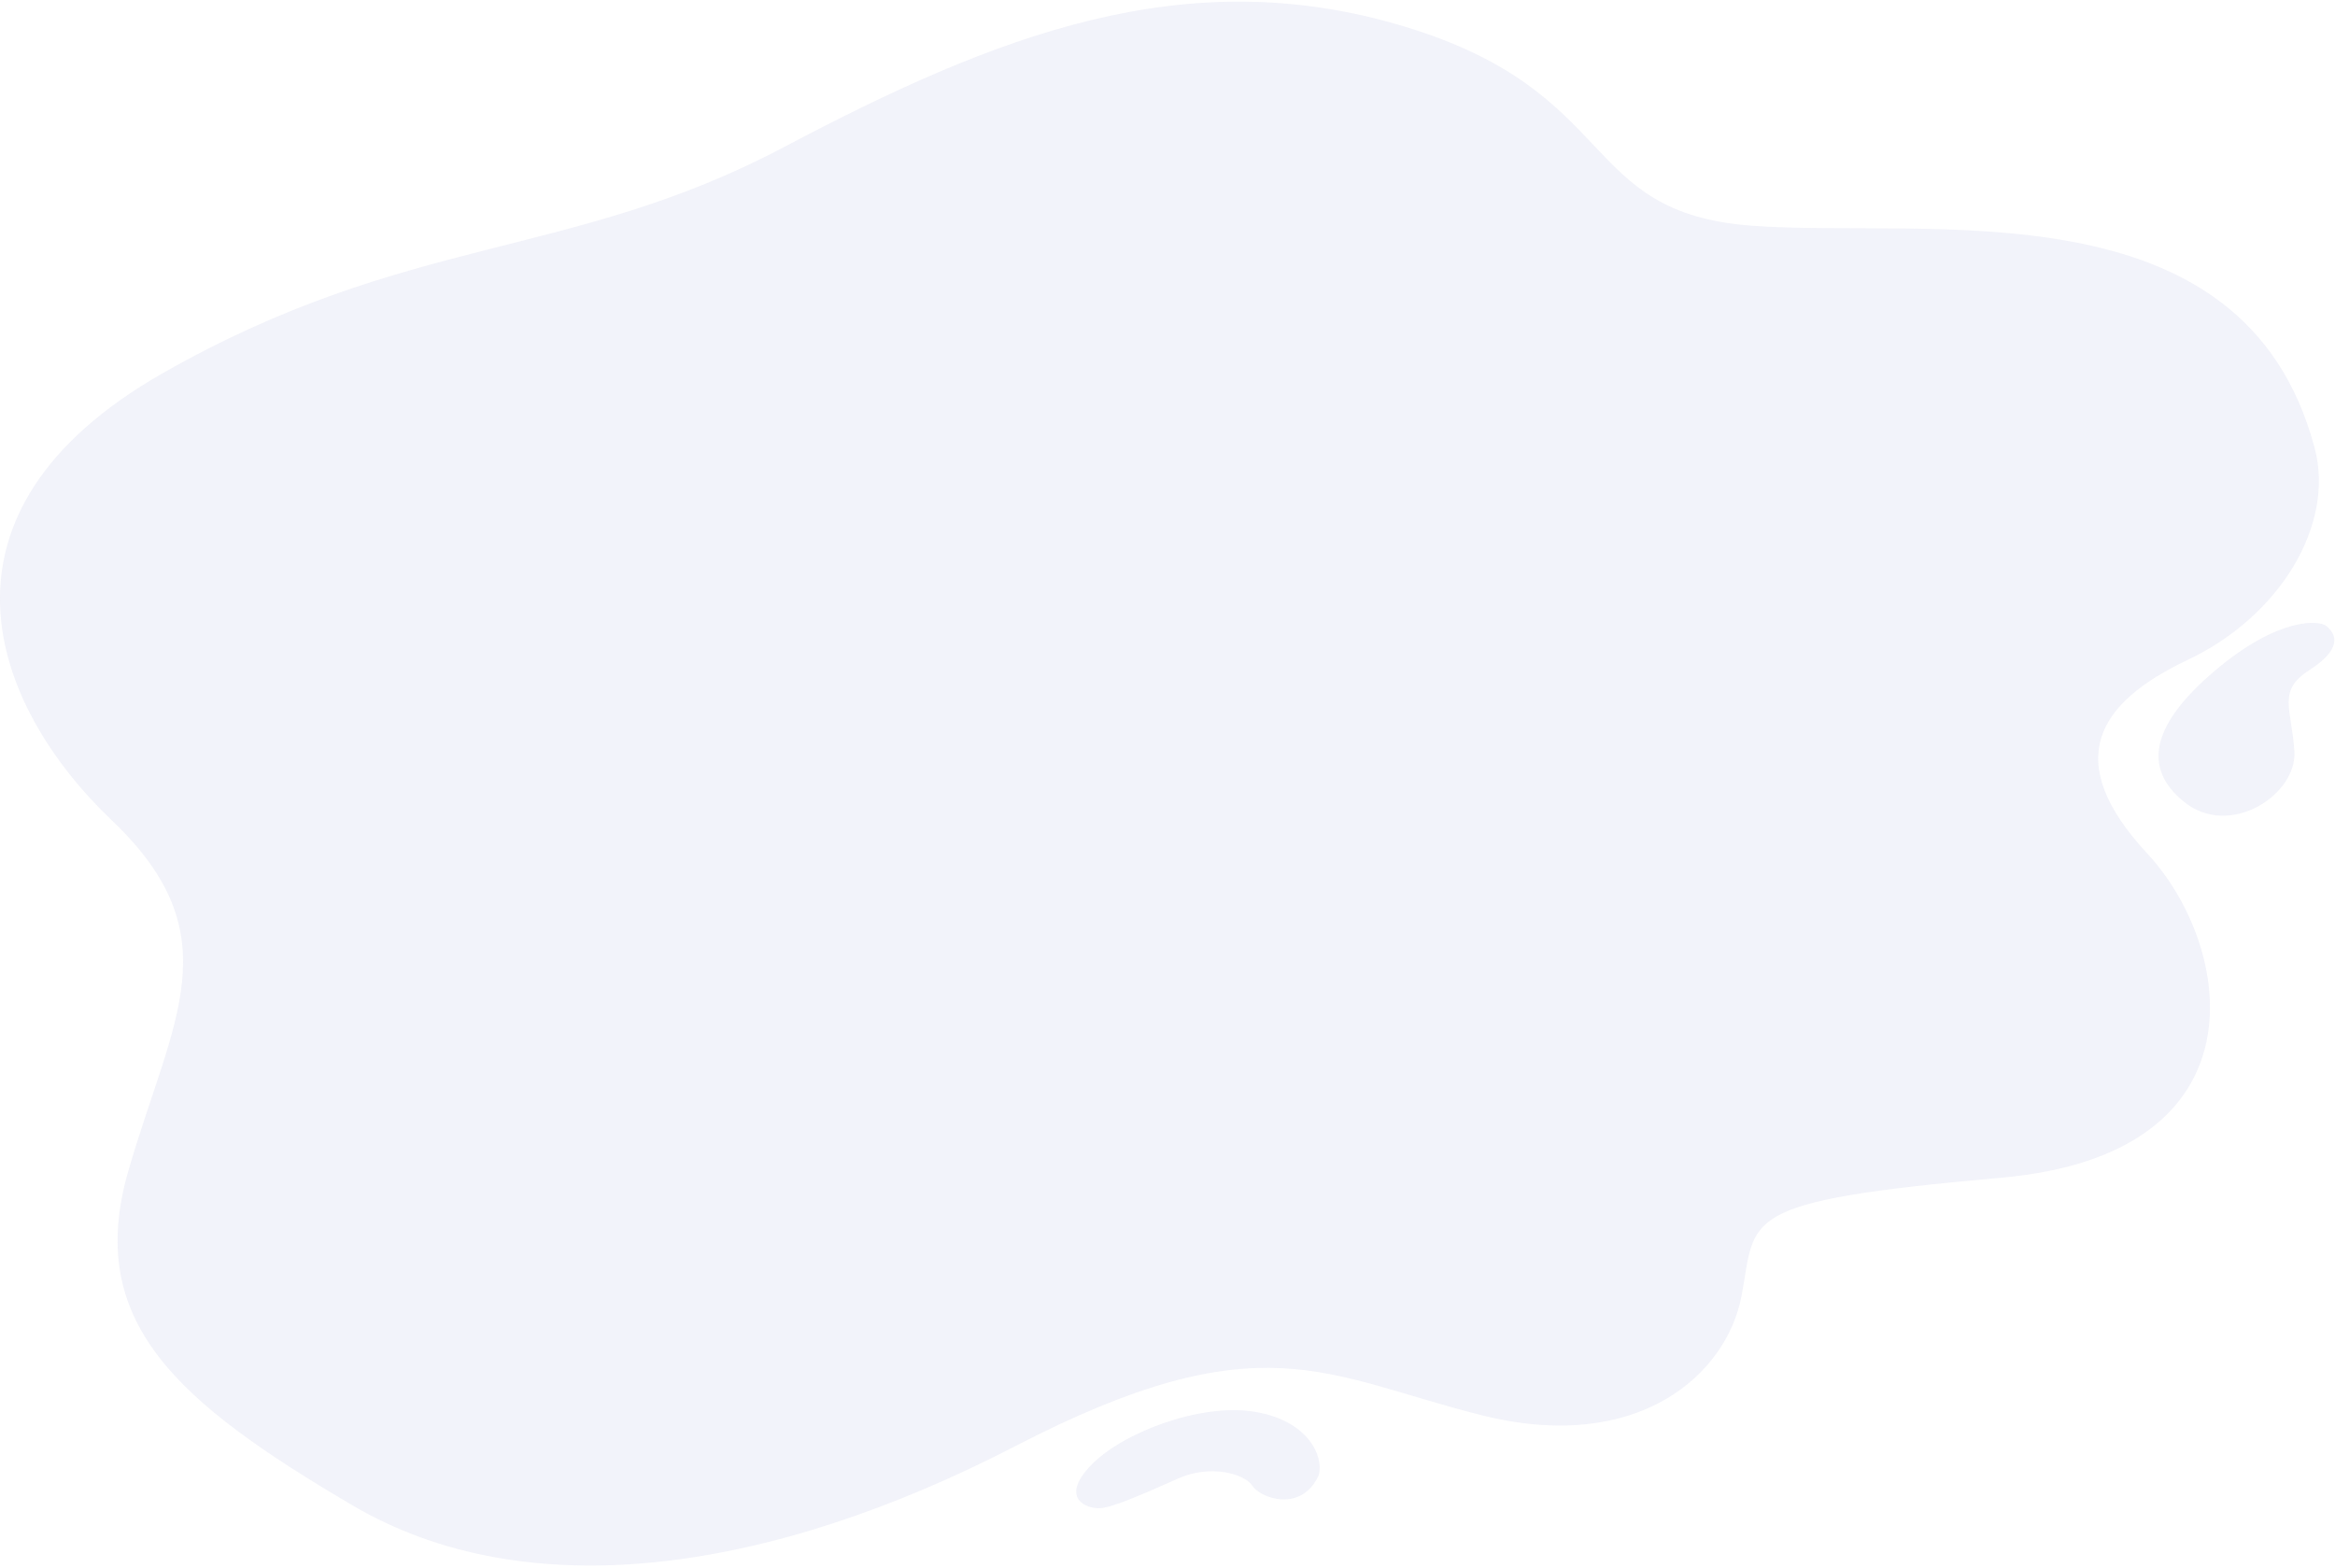
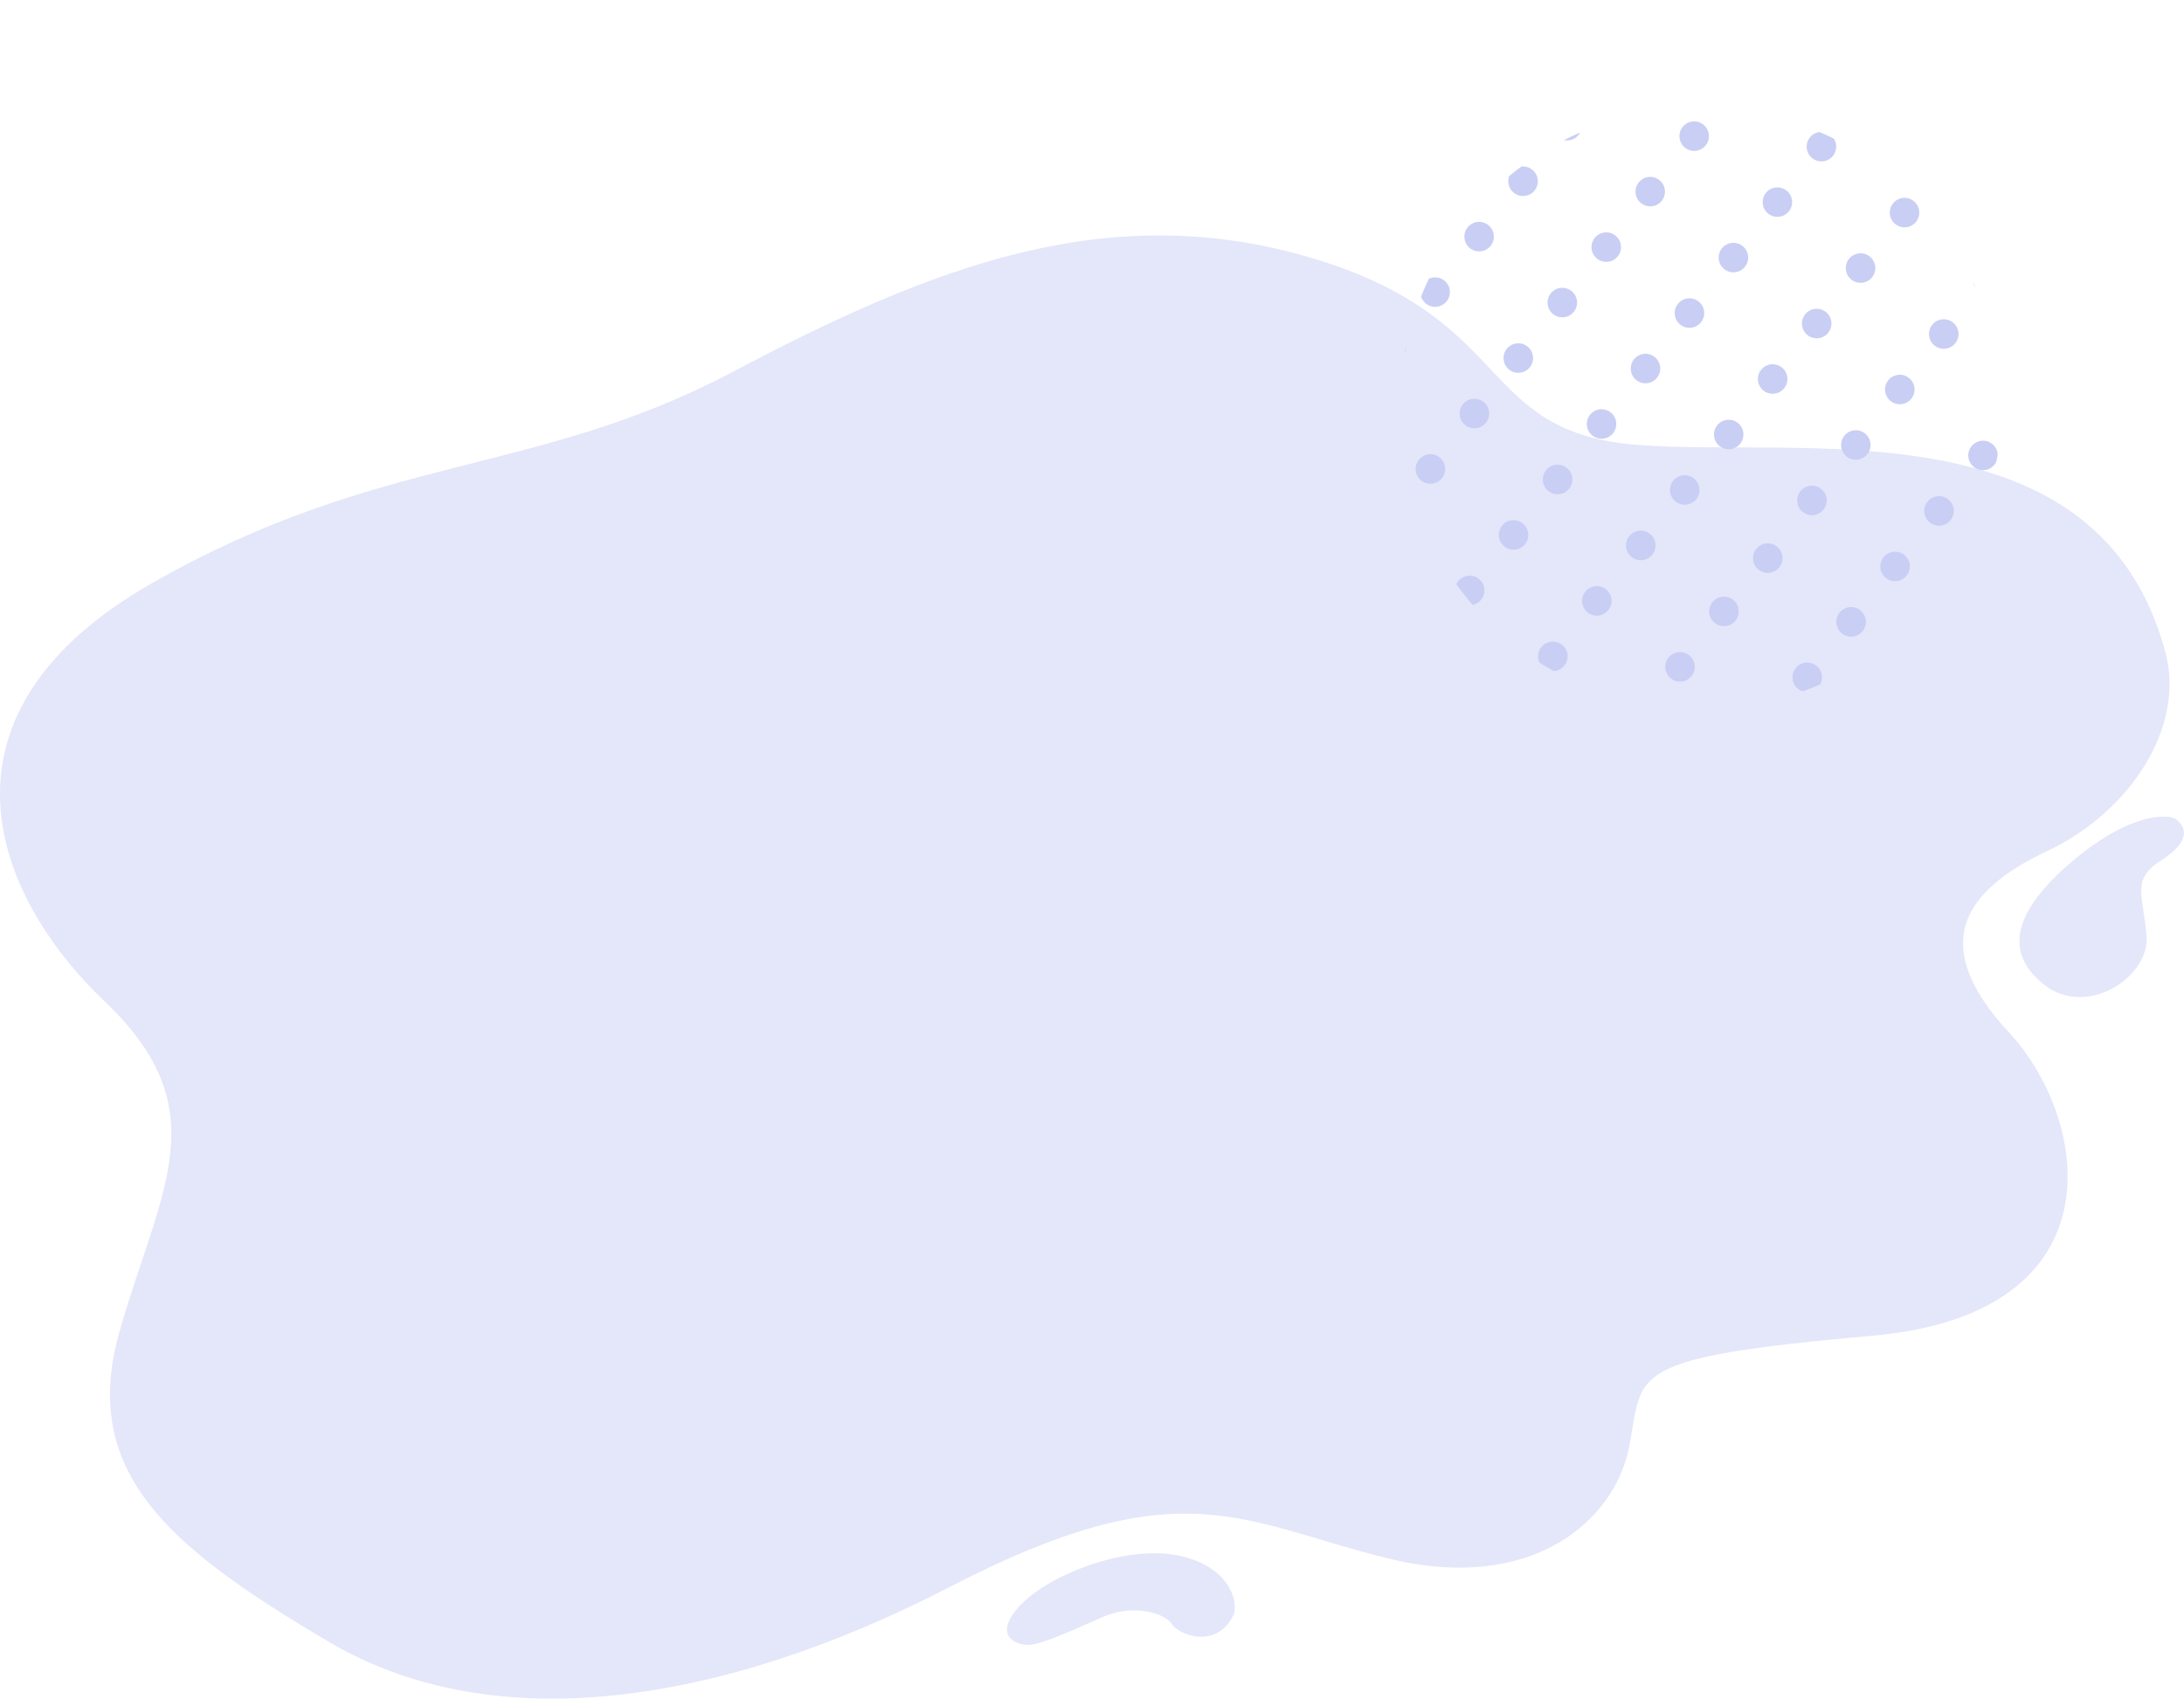
- <svg xmlns="http://www.w3.org/2000/svg" width="1062" height="713" viewBox="0 0 1062 713" fill="none">
-   <g id="bg">
-     <g id="Group" opacity="0.5">
-       <path id="Vector" opacity="0.5" d="M1052.72 203.71C1062.14 239.09 1036.47 280.53 995.17 300.07C953.87 319.61 937.34 345.96 976.62 388.26C1015.9 430.56 1031.25 524.96 910.25 535.7C789.25 546.44 798.87 553.51 792.1 589.38C785.33 625.25 745.1 661.55 674 643.77C602.9 625.99 573.78 599.85 462 657.68C350.22 715.51 240 731.63 160.22 684.68C80.44 637.73 38.53 601.3 58.36 532.66C78.19 464.02 106.1 425.73 50.94 373.23C-4.22 320.73 -37.33 233.14 74.09 169.72C185.51 106.3 259.31 118.29 356.32 67.04C453.33 15.79 539.32 -17.96 638.64 12.04C737.96 42.04 717.19 96.66 796.64 102.67C876.09 108.68 1020.43 82.39 1052.72 203.71Z" fill="#CACDE9" />
-       <path id="Vector_2" opacity="0.5" d="M1058.04 284.73C1054.83 282.13 1036.47 280.53 1007.65 304.86C978.83 329.19 974.05 349.15 993.33 364.72C1014.26 381.64 1044.81 361.34 1043.53 341.79C1042.25 322.24 1035.64 314.25 1050.23 304.88C1064.82 295.51 1063.12 288.83 1058.04 284.73Z" fill="#CACDE9" />
-       <path id="Vector_3" opacity="0.5" d="M599.75 671.09C602.22 662.51 595.07 646.15 570.47 642.15C545.87 638.15 510.26 651.71 496.04 666.67C481.82 681.63 494.29 686.42 500.35 686.03C506.41 685.64 521.18 679.03 535.96 672.47C550.74 665.91 566.25 670.47 569.64 675.87C573.03 681.27 591.76 688.45 599.75 671.09Z" fill="#CACDE9" />
-     </g>
+ <svg xmlns="http://www.w3.org/2000/svg" id="Warstwa_1" data-name="Warstwa 1" viewBox="0 0 922.22 717.33">
+   <defs>
+     <style>.cls-1{fill:none;}.cls-2{opacity:0.5;}.cls-3{fill:#c9cef4;}.cls-4{clip-path:url(#clip-path);}</style>
+     <clipPath id="clip-path" transform="translate(0 36.43)">
+       <ellipse class="cls-1" cx="718.04" cy="136.03" rx="127.05" ry="127" transform="translate(580.98 853.87) rotate(-89.92)" />
+     </clipPath>
+   </defs>
+   <g class="cls-2">
+     <path class="cls-3" d="M914.43,239.27c8.18,30.73-14.12,66.73-50,83.7s-50.23,39.85-16.11,76.61,47.42,118.73-57.65,128.06S693.92,543.12,688,574.27s-40.8,62.7-102.58,47.25S498.4,583.37,401.3,633.6s-192.87,64.24-262.13,23.49S33.47,584.62,50.7,525s41.46-92.89-6.45-138.49S-32.42,264.83,64.36,209.74s160.89-44.67,245.16-89.19,159-73.78,245.22-47.76S623,146.29,692,151.51,886.38,133.89,914.43,239.27Z" transform="translate(0 36.43)" />
+     <path class="cls-3" d="M919,309.64c-2.79-2.25-18.73-3.64-43.77,17.5s-29.18,38.46-12.44,52c18.19,14.69,44.73-2.94,43.61-19.92s-6.85-23.92,5.83-32.06S923.45,313.21,919,309.64Z" transform="translate(0 36.43)" />
+     <path class="cls-3" d="M521,645.25c2.15-7.45-4.06-21.67-25.43-25.14s-52.3,8.31-64.66,21.3-1.51,17.16,3.75,16.81,18.1-6.06,30.93-11.77,26.31-1.73,29.26,2.95S514,660.33,521,645.25" transform="translate(0 36.43)" />
+   </g>
+   <g class="cls-4">
+     <path class="cls-3" d="M703.7-26.34a6.23,6.23,0,0,1-8.75,1,6.24,6.24,0,0,1-1-8.75,6.23,6.23,0,0,1,8.75-1A6.23,6.23,0,0,1,703.7-26.34Z" transform="translate(0 36.43)" />
+     <path class="cls-3" d="M738.83,1.52a6.23,6.23,0,0,1-8.75,1,6.24,6.24,0,0,1-1-8.75,6.22,6.22,0,0,1,8.75-1A6.24,6.24,0,0,1,738.83,1.52Z" transform="translate(0 36.43)" />
+     <path class="cls-3" d="M774,29.37a6.23,6.23,0,1,1-1-8.75A6.22,6.22,0,0,1,774,29.37Z" transform="translate(0 36.43)" />
+     <path class="cls-3" d="M809.08,57.22a6.22,6.22,0,1,1-1-8.75A6.22,6.22,0,0,1,809.08,57.22Z" transform="translate(0 36.43)" />
+     <path class="cls-3" d="M844.21,85.08a6.23,6.23,0,1,1-1-8.75A6.22,6.22,0,0,1,844.21,85.08Z" transform="translate(0 36.43)" />
+     <path class="cls-3" d="M879.34,112.93a6.23,6.23,0,1,1-1-8.75A6.22,6.22,0,0,1,879.34,112.93Z" transform="translate(0 36.43)" />
+     <path class="cls-3" d="M685.14-2.91a6.22,6.22,0,0,1-8.75,1,6.23,6.23,0,0,1-1-8.75,6.23,6.23,0,0,1,8.75-1A6.24,6.24,0,0,1,685.14-2.91Z" transform="translate(0 36.43)" />
+     <path class="cls-3" d="M720.27,24.94a6.23,6.23,0,1,1-1-8.75A6.23,6.23,0,0,1,720.27,24.94Z" transform="translate(0 36.43)" />
+     <path class="cls-3" d="M755.39,52.8a6.22,6.22,0,1,1-1-8.75A6.23,6.23,0,0,1,755.39,52.8Z" transform="translate(0 36.43)" />
+     <path class="cls-3" d="M790.52,80.65a6.23,6.23,0,1,1-1-8.75A6.23,6.23,0,0,1,790.52,80.65Z" transform="translate(0 36.43)" />
+     <path class="cls-3" d="M825.65,108.5a6.23,6.23,0,1,1-1-8.75A6.23,6.23,0,0,1,825.65,108.5Z" transform="translate(0 36.43)" />
+     <path class="cls-3" d="M860.78,136.36a6.23,6.23,0,1,1-1-8.75A6.24,6.24,0,0,1,860.78,136.36Z" transform="translate(0 36.43)" />
+     <path class="cls-3" d="M666.58,20.52a6.23,6.23,0,1,1-1-8.75A6.24,6.24,0,0,1,666.58,20.52Z" transform="translate(0 36.43)" />
+     <path class="cls-3" d="M701.7,48.37a6.22,6.22,0,1,1-1-8.75A6.22,6.22,0,0,1,701.7,48.37Z" transform="translate(0 36.43)" />
+     <path class="cls-3" d="M736.83,76.22a6.23,6.23,0,1,1-1-8.75A6.22,6.22,0,0,1,736.83,76.22Z" transform="translate(0 36.43)" />
+     <path class="cls-3" d="M772,104.08a6.23,6.23,0,1,1-1-8.75A6.24,6.24,0,0,1,772,104.08Z" transform="translate(0 36.43)" />
+     <path class="cls-3" d="M807.09,131.93a6.23,6.23,0,1,1-1-8.75A6.23,6.23,0,0,1,807.09,131.93Z" transform="translate(0 36.43)" />
+     <path class="cls-3" d="M842.21,159.78a6.22,6.22,0,1,1-1-8.75A6.21,6.21,0,0,1,842.21,159.78Z" transform="translate(0 36.43)" />
+     <circle class="cls-3" cx="643.13" cy="40.07" r="6.23" transform="translate(-0.62 48.15) rotate(-1.04)" />
+     <path class="cls-3" d="M683.14,71.8a6.23,6.23,0,1,1-1-8.75A6.24,6.24,0,0,1,683.14,71.8Z" transform="translate(0 36.43)" />
+     <path class="cls-3" d="M718.27,99.65a6.23,6.23,0,1,1-1-8.75A6.23,6.23,0,0,1,718.27,99.65Z" transform="translate(0 36.43)" />
+     <path class="cls-3" d="M753.4,127.5a6.23,6.23,0,1,1-1-8.75A6.22,6.22,0,0,1,753.4,127.5Z" transform="translate(0 36.43)" />
+     <path class="cls-3" d="M788.52,155.36a6.22,6.22,0,1,1-1-8.75A6.23,6.23,0,0,1,788.52,155.36Z" transform="translate(0 36.43)" />
+     <path class="cls-3" d="M823.65,183.21a6.23,6.23,0,1,1-1-8.75A6.22,6.22,0,0,1,823.65,183.21Z" transform="translate(0 36.43)" />
+     <path class="cls-3" d="M629.45,67.37a6.23,6.23,0,1,1-1-8.75A6.23,6.23,0,0,1,629.45,67.37Z" transform="translate(0 36.43)" />
+     <path class="cls-3" d="M664.58,95.22a6.23,6.23,0,1,1-1-8.75A6.22,6.22,0,0,1,664.58,95.22Z" transform="translate(0 36.43)" />
+     <path class="cls-3" d="M699.71,123.08a6.23,6.23,0,1,1-1-8.75A6.24,6.24,0,0,1,699.71,123.08Z" transform="translate(0 36.43)" />
+     <path class="cls-3" d="M734.83,150.93a6.22,6.22,0,1,1-1-8.75A6.22,6.22,0,0,1,734.83,150.93Z" transform="translate(0 36.43)" />
+     <path class="cls-3" d="M770,178.78a6.23,6.23,0,1,1-1-8.75A6.22,6.22,0,0,1,770,178.78Z" transform="translate(0 36.43)" />
+     <path class="cls-3" d="M805.09,206.63a6.23,6.23,0,1,1-1-8.74A6.23,6.23,0,0,1,805.09,206.63Z" transform="translate(0 36.43)" />
+     <path class="cls-3" d="M610.89,90.79a6.23,6.23,0,1,1-1-8.74A6.23,6.23,0,0,1,610.89,90.79Z" transform="translate(0 36.43)" />
+     <path class="cls-3" d="M646,118.65a6.23,6.23,0,1,1-1-8.75A6.23,6.23,0,0,1,646,118.65Z" transform="translate(0 36.43)" />
+     <path class="cls-3" d="M681.14,146.5a6.22,6.22,0,1,1-1-8.75A6.21,6.21,0,0,1,681.14,146.5Z" transform="translate(0 36.43)" />
+     <path class="cls-3" d="M716.27,174.35a6.23,6.23,0,1,1-1-8.74A6.23,6.23,0,0,1,716.27,174.35Z" transform="translate(0 36.43)" />
+     <circle class="cls-3" cx="746.52" cy="198.34" r="6.23" transform="matrix(1, -0.02, 0.02, 1, -4.03, 52.29)" />
+     <path class="cls-3" d="M786.53,230.06a6.23,6.23,0,1,1-1-8.75A6.22,6.22,0,0,1,786.53,230.06Z" transform="translate(0 36.43)" />
+     <path class="cls-3" d="M592.33,114.22a6.23,6.23,0,1,1-1-8.75A6.22,6.22,0,0,1,592.33,114.22Z" transform="translate(0 36.43)" />
+     <path class="cls-3" d="M627.45,142.07a6.22,6.22,0,1,1-1-8.74A6.22,6.22,0,0,1,627.45,142.07Z" transform="translate(0 36.43)" />
+     <path class="cls-3" d="M662.58,169.93a6.23,6.23,0,1,1-1-8.75A6.23,6.23,0,0,1,662.58,169.93Z" transform="translate(0 36.43)" />
+     <path class="cls-3" d="M697.71,197.78a6.23,6.23,0,1,1-1-8.75A6.22,6.22,0,0,1,697.71,197.78Z" transform="translate(0 36.43)" />
+     <path class="cls-3" d="M732.84,225.63a6.23,6.23,0,1,1-1-8.74A6.23,6.23,0,0,1,732.84,225.63Z" transform="translate(0 36.43)" />
+     <path class="cls-3" d="M768,253.49a6.22,6.22,0,1,1-1-8.75A6.22,6.22,0,0,1,768,253.49Z" transform="translate(0 36.43)" />
+     <path class="cls-3" d="M573.76,137.65a6.23,6.23,0,1,1-1-8.75A6.22,6.22,0,0,1,573.76,137.65Z" transform="translate(0 36.43)" />
+     <path class="cls-3" d="M608.89,165.5a6.23,6.23,0,1,1-1-8.75A6.22,6.22,0,0,1,608.89,165.5Z" transform="translate(0 36.43)" />
+     <path class="cls-3" d="M644,193.35a6.23,6.23,0,1,1-1-8.75A6.23,6.23,0,0,1,644,193.35Z" transform="translate(0 36.43)" />
+     <path class="cls-3" d="M679.15,221.21a6.23,6.23,0,1,1-1-8.75A6.23,6.23,0,0,1,679.15,221.21Z" transform="translate(0 36.43)" />
+     <path class="cls-3" d="M714.27,249.06a6.22,6.22,0,1,1-1-8.75A6.21,6.21,0,0,1,714.27,249.06Z" transform="translate(0 36.43)" />
+     <path class="cls-3" d="M749.4,276.91a6.23,6.23,0,1,1-1-8.75A6.23,6.23,0,0,1,749.4,276.91Z" transform="translate(0 36.43)" />
+     <path class="cls-3" d="M555.2,161.07a6.23,6.23,0,1,1-1-8.75A6.23,6.23,0,0,1,555.2,161.07Z" transform="translate(0 36.43)" />
+     <path class="cls-3" d="M590.33,188.93a6.23,6.23,0,1,1-1-8.75A6.23,6.23,0,0,1,590.33,188.93Z" transform="translate(0 36.43)" />
+     <path class="cls-3" d="M625.45,216.78a6.22,6.22,0,1,1-1-8.75A6.21,6.21,0,0,1,625.45,216.78Z" transform="translate(0 36.43)" />
+     <path class="cls-3" d="M660.58,244.63a6.23,6.23,0,1,1-1-8.75A6.22,6.22,0,0,1,660.58,244.63Z" transform="translate(0 36.43)" />
+     <path class="cls-3" d="M695.71,272.49a6.23,6.23,0,1,1-1-8.75A6.24,6.24,0,0,1,695.71,272.49Z" transform="translate(0 36.43)" />
+     <path class="cls-3" d="M730.84,300.34a6.23,6.23,0,1,1-1-8.75A6.23,6.23,0,0,1,730.84,300.34Z" transform="translate(0 36.43)" />
  </g>
</svg>
